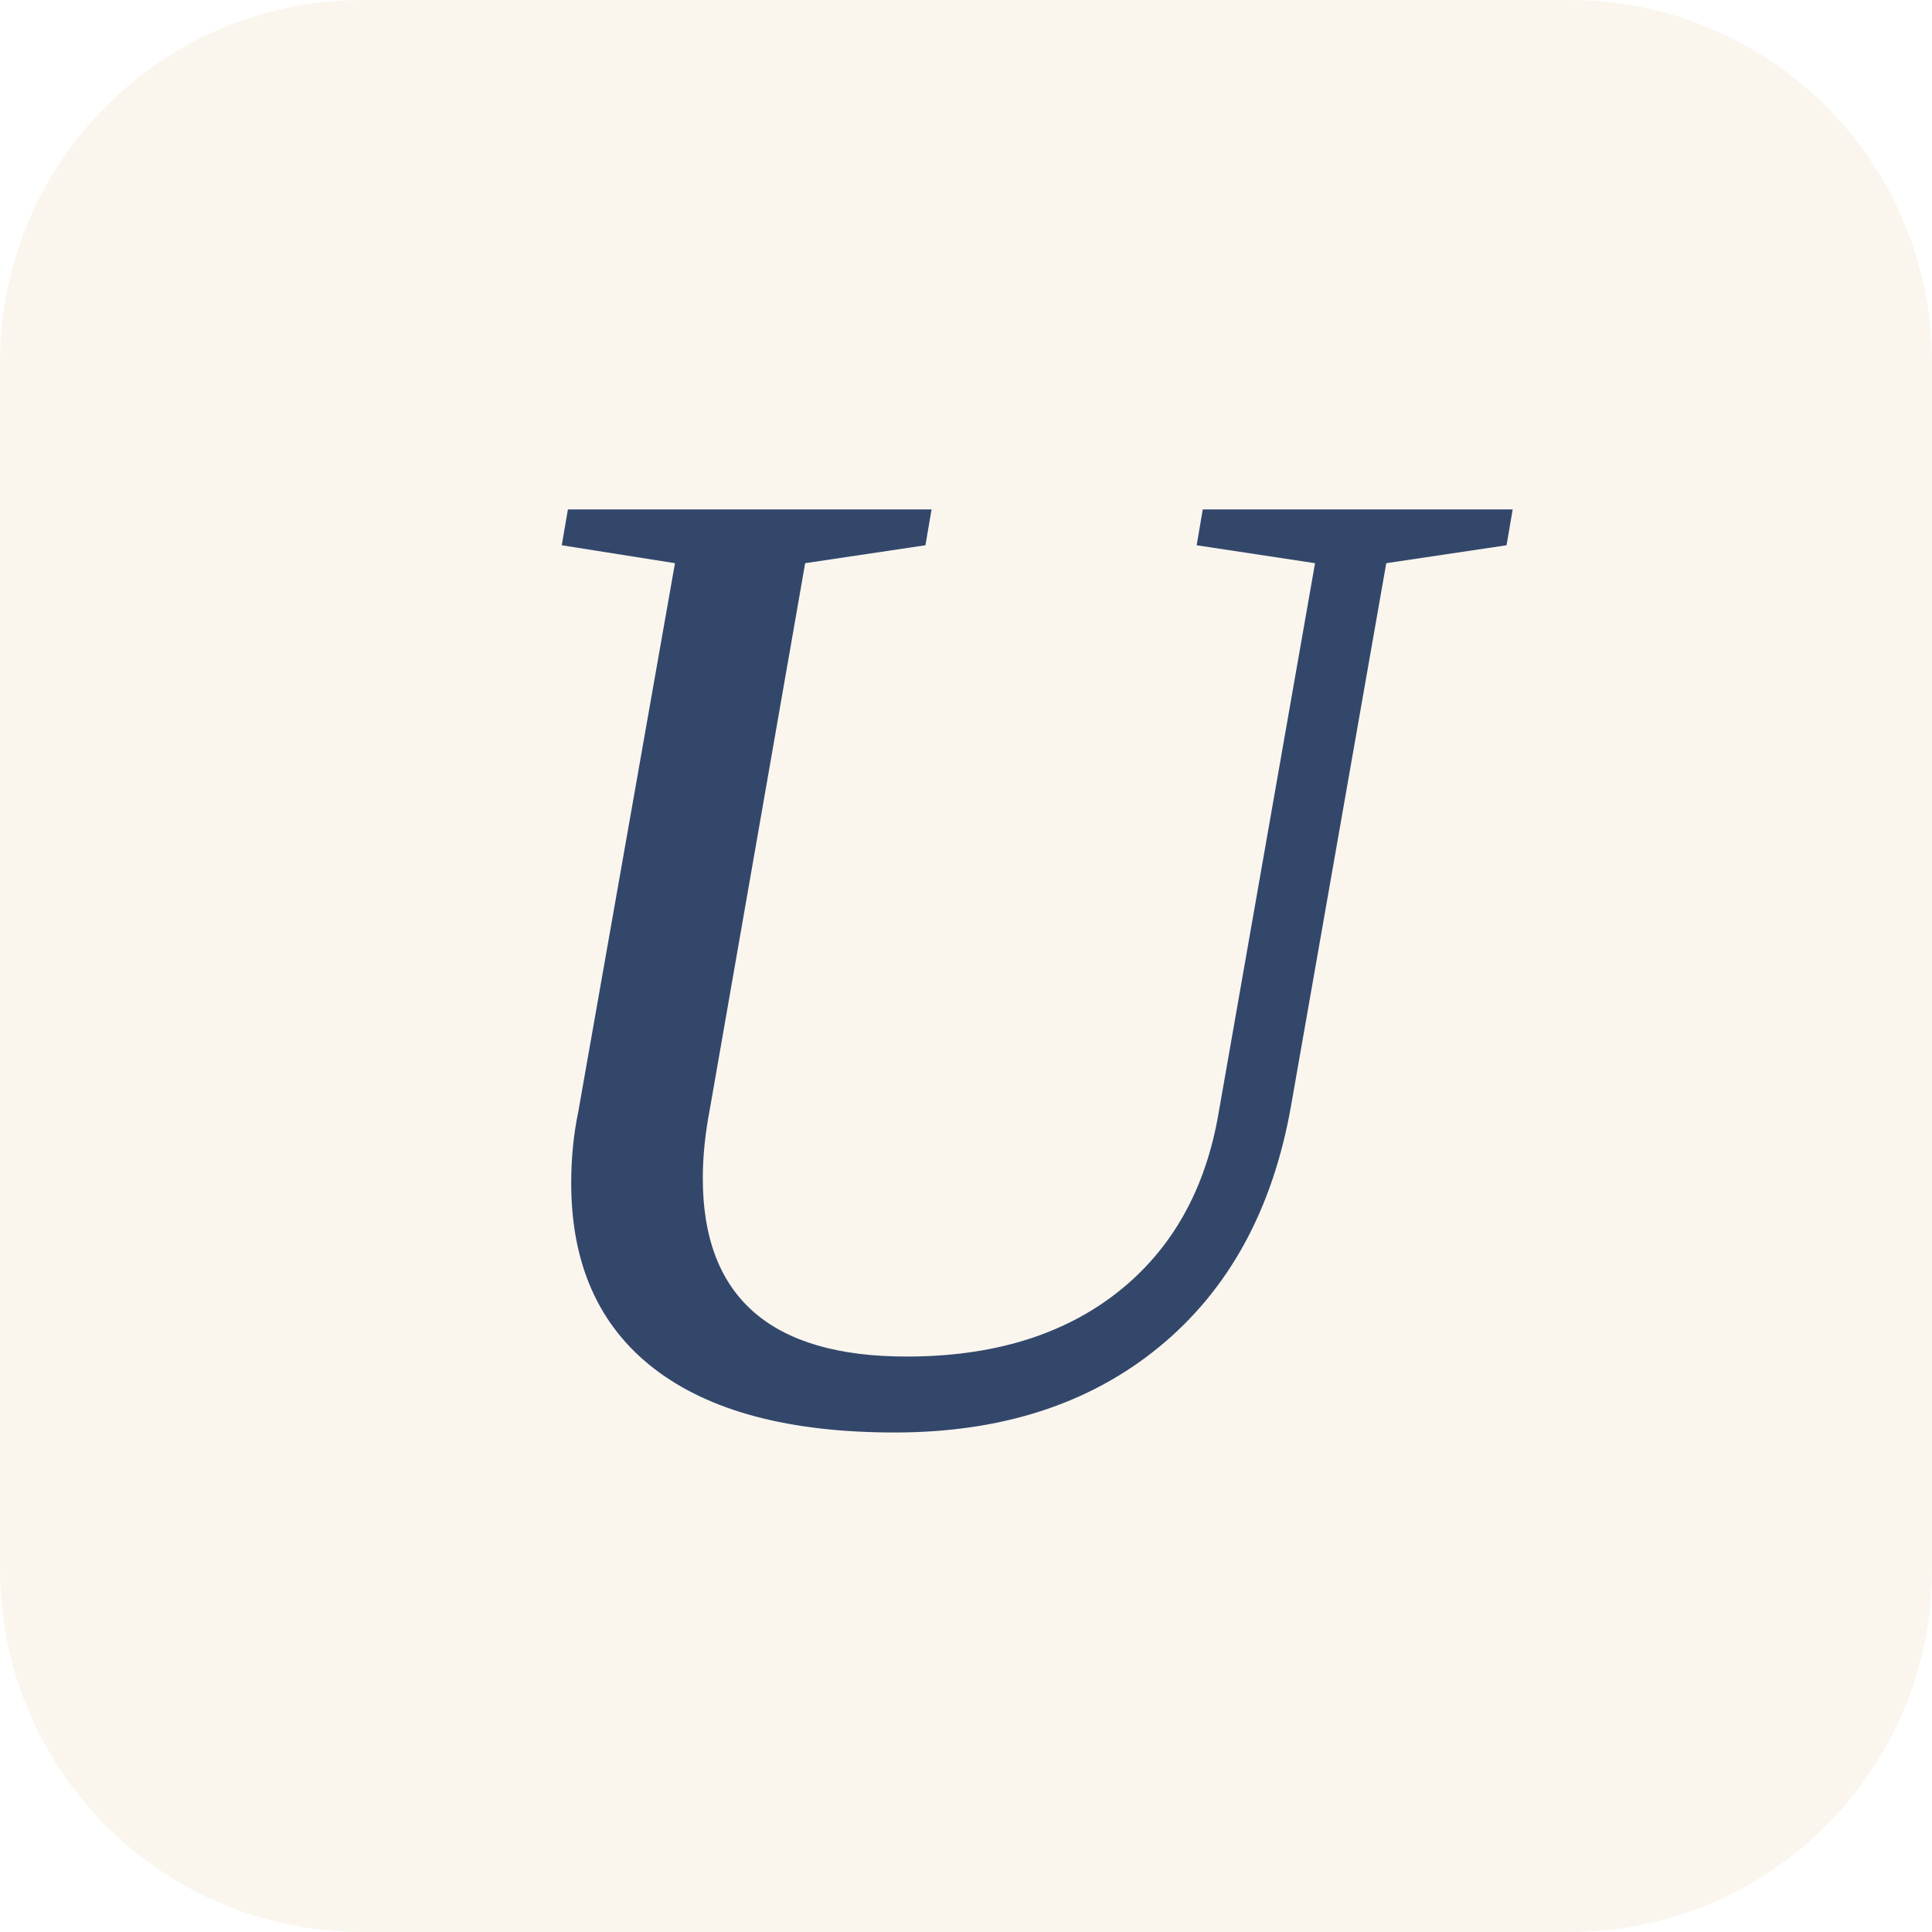
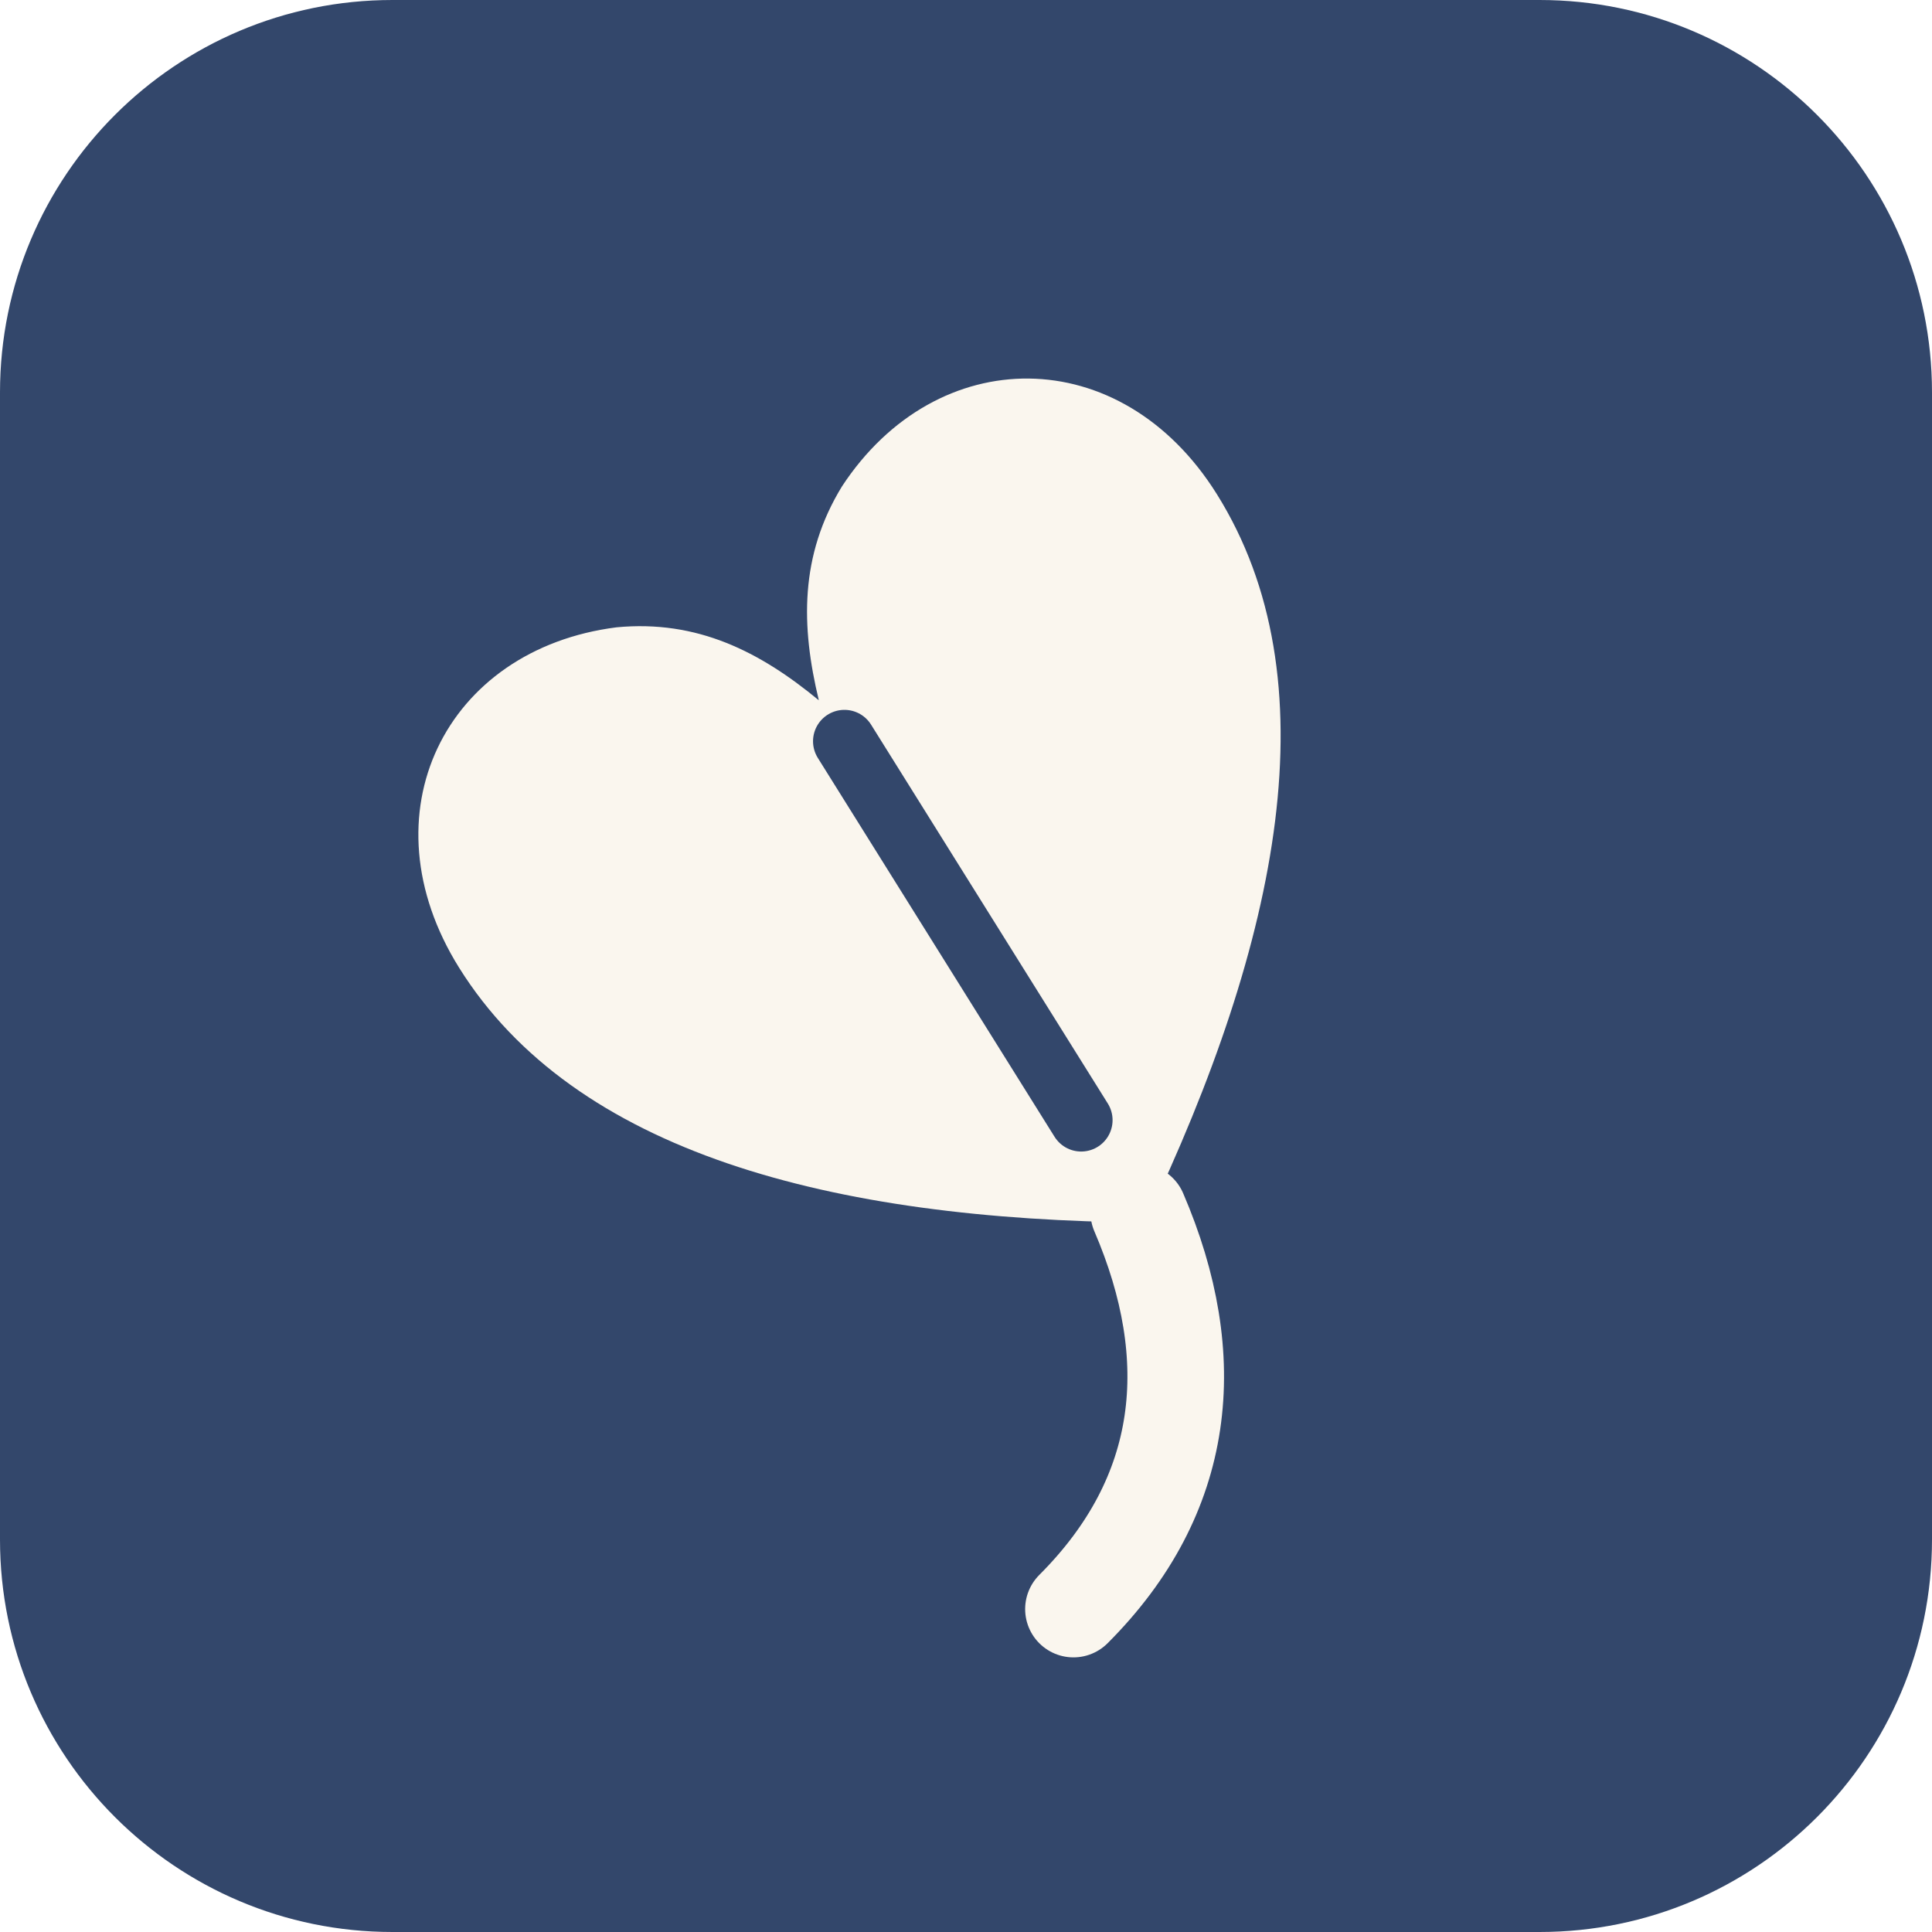
<svg xmlns="http://www.w3.org/2000/svg" viewBox="0 0 64 64">
-   <rect width="64" height="64" rx="12" fill="#faf6ee" />
-   <text x="31" y="47" font-family="Georgia, 'Times New Roman', serif" font-style="italic" font-size="46" fill="#33476b" text-anchor="middle">U</text>
+   <rect width="64" height="64" rx="13" fill="#33476b" />
+   <g transform="rotate(-32 32 31) translate(32 31) scale(0.8) translate(-32 -31)">
+     <path fill="#faf6ee" d="M32 45 C21 38, 13.5 30, 13.5 21 C13.5 13.5, 20 9.5, 26.5 12.5 C29.5 14, 31 16.5, 32 19.5 C33 16.5, 34.5 14, 37.5 12.5 C44 9.5, 50.5 13.5, 50.5 21 C50.5 30, 43 38, 32 45 Z" />
+     <path fill="none" stroke="#33476b" stroke-width="2.6" stroke-linecap="round" d="M32 21.5 L32 40" />
+     <path fill="none" stroke="#faf6ee" stroke-width="4" stroke-linecap="round" d="M32 44.5 C31 51, 27.5 55.5, 21 57" />
+   </g>
</svg>
